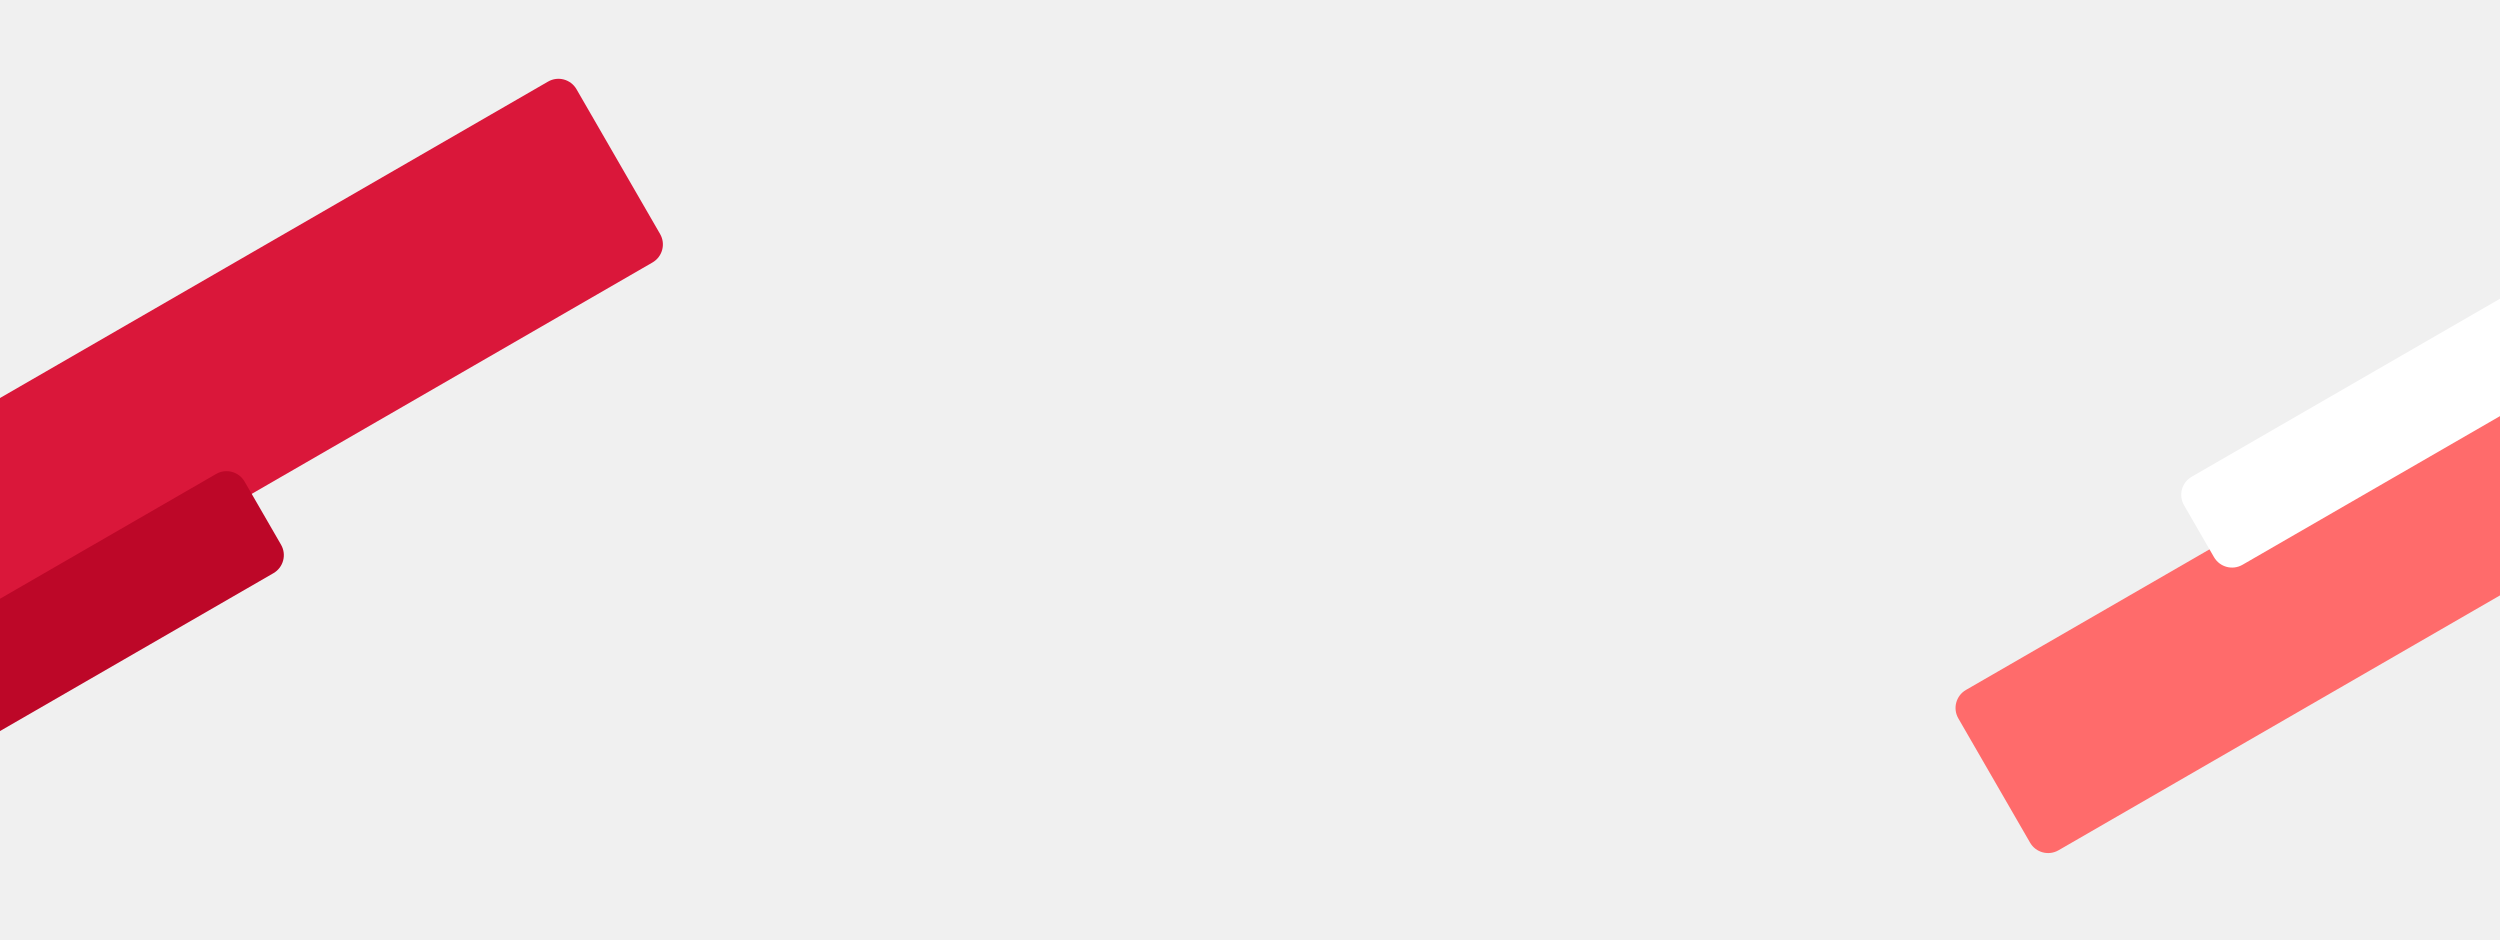
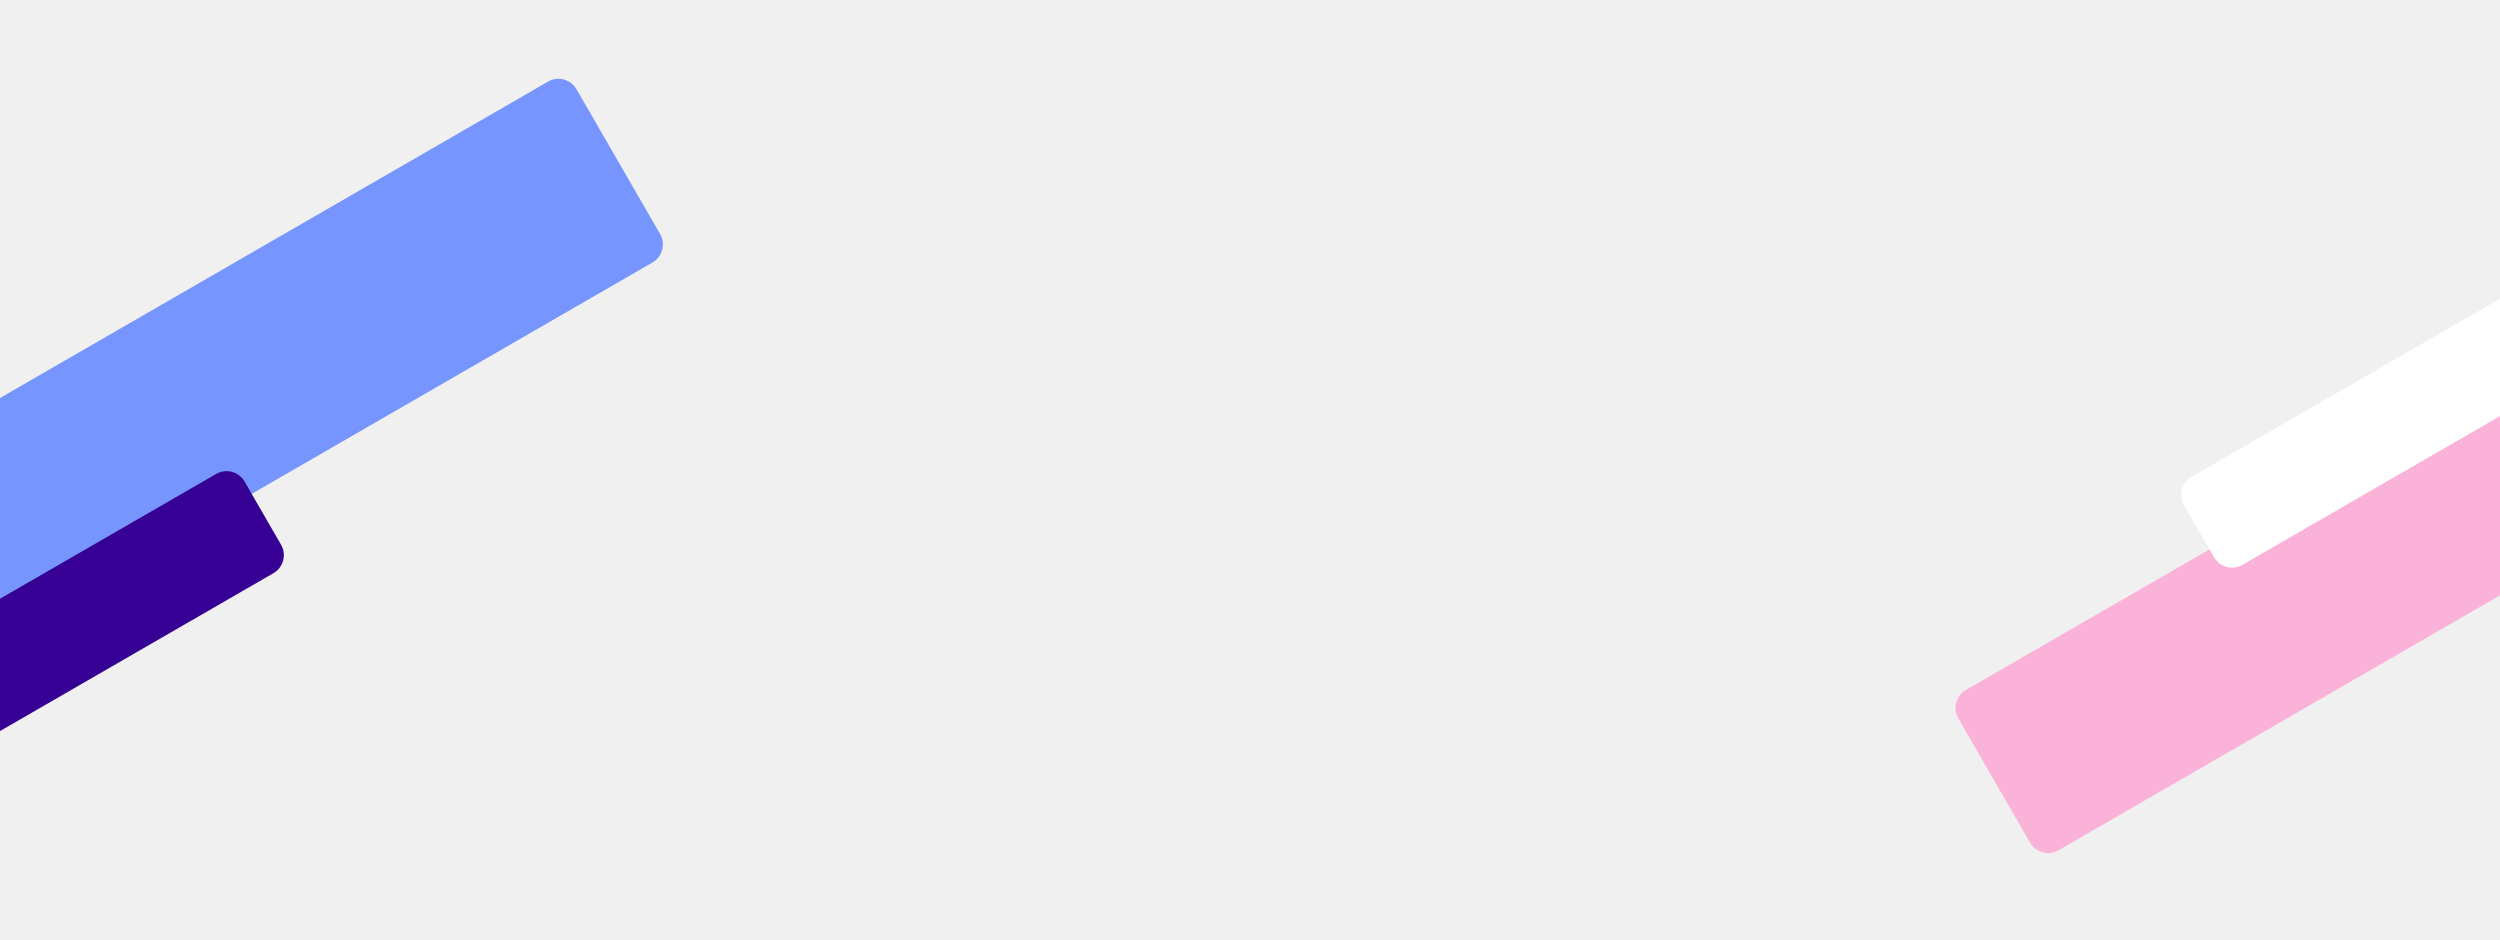
<svg xmlns="http://www.w3.org/2000/svg" width="1440" height="541" viewBox="0 0 1440 541" fill="none">
-   <g clip-path="url(#clip0)">
-     <rect x="-89" y="280.638" width="479.275" height="120.308" rx="12" transform="rotate(-30 -89 280.638)" fill="#DA173A" />
-     <rect x="-202" y="461.5" width="389" height="66" rx="12" transform="rotate(-30 -202 461.5)" fill="#BD0728" />
-     <rect x="1543.22" y="283.351" width="424.814" height="106.637" rx="12" transform="rotate(150 1543.22 283.351)" fill="#FF6B6B" />
+   <g clip-path="url(#clip0_66_94)">
+     <rect x="-89" y="280.638" width="479.275" height="120.308" rx="12" transform="rotate(-30 -89 280.638)" fill="#7795FF" />
+     <rect x="-202" y="461.5" width="389" height="66" rx="12" transform="rotate(-30 -202 461.5)" fill="#360095" />
+     <rect x="1543.22" y="283.351" width="424.814" height="106.637" rx="12" transform="rotate(150 1543.22 283.351)" fill="#FAB2D9" />
    <rect x="1483.26" y="214.703" width="233.236" height="58.547" rx="12" transform="rotate(150 1483.26 214.703)" fill="white" />
  </g>
  <defs>
-     <clipPath id="clip0">
+     <clipPath id="clip0_66_94">
      <rect width="1440" height="541" fill="white" />
    </clipPath>
  </defs>
</svg>
